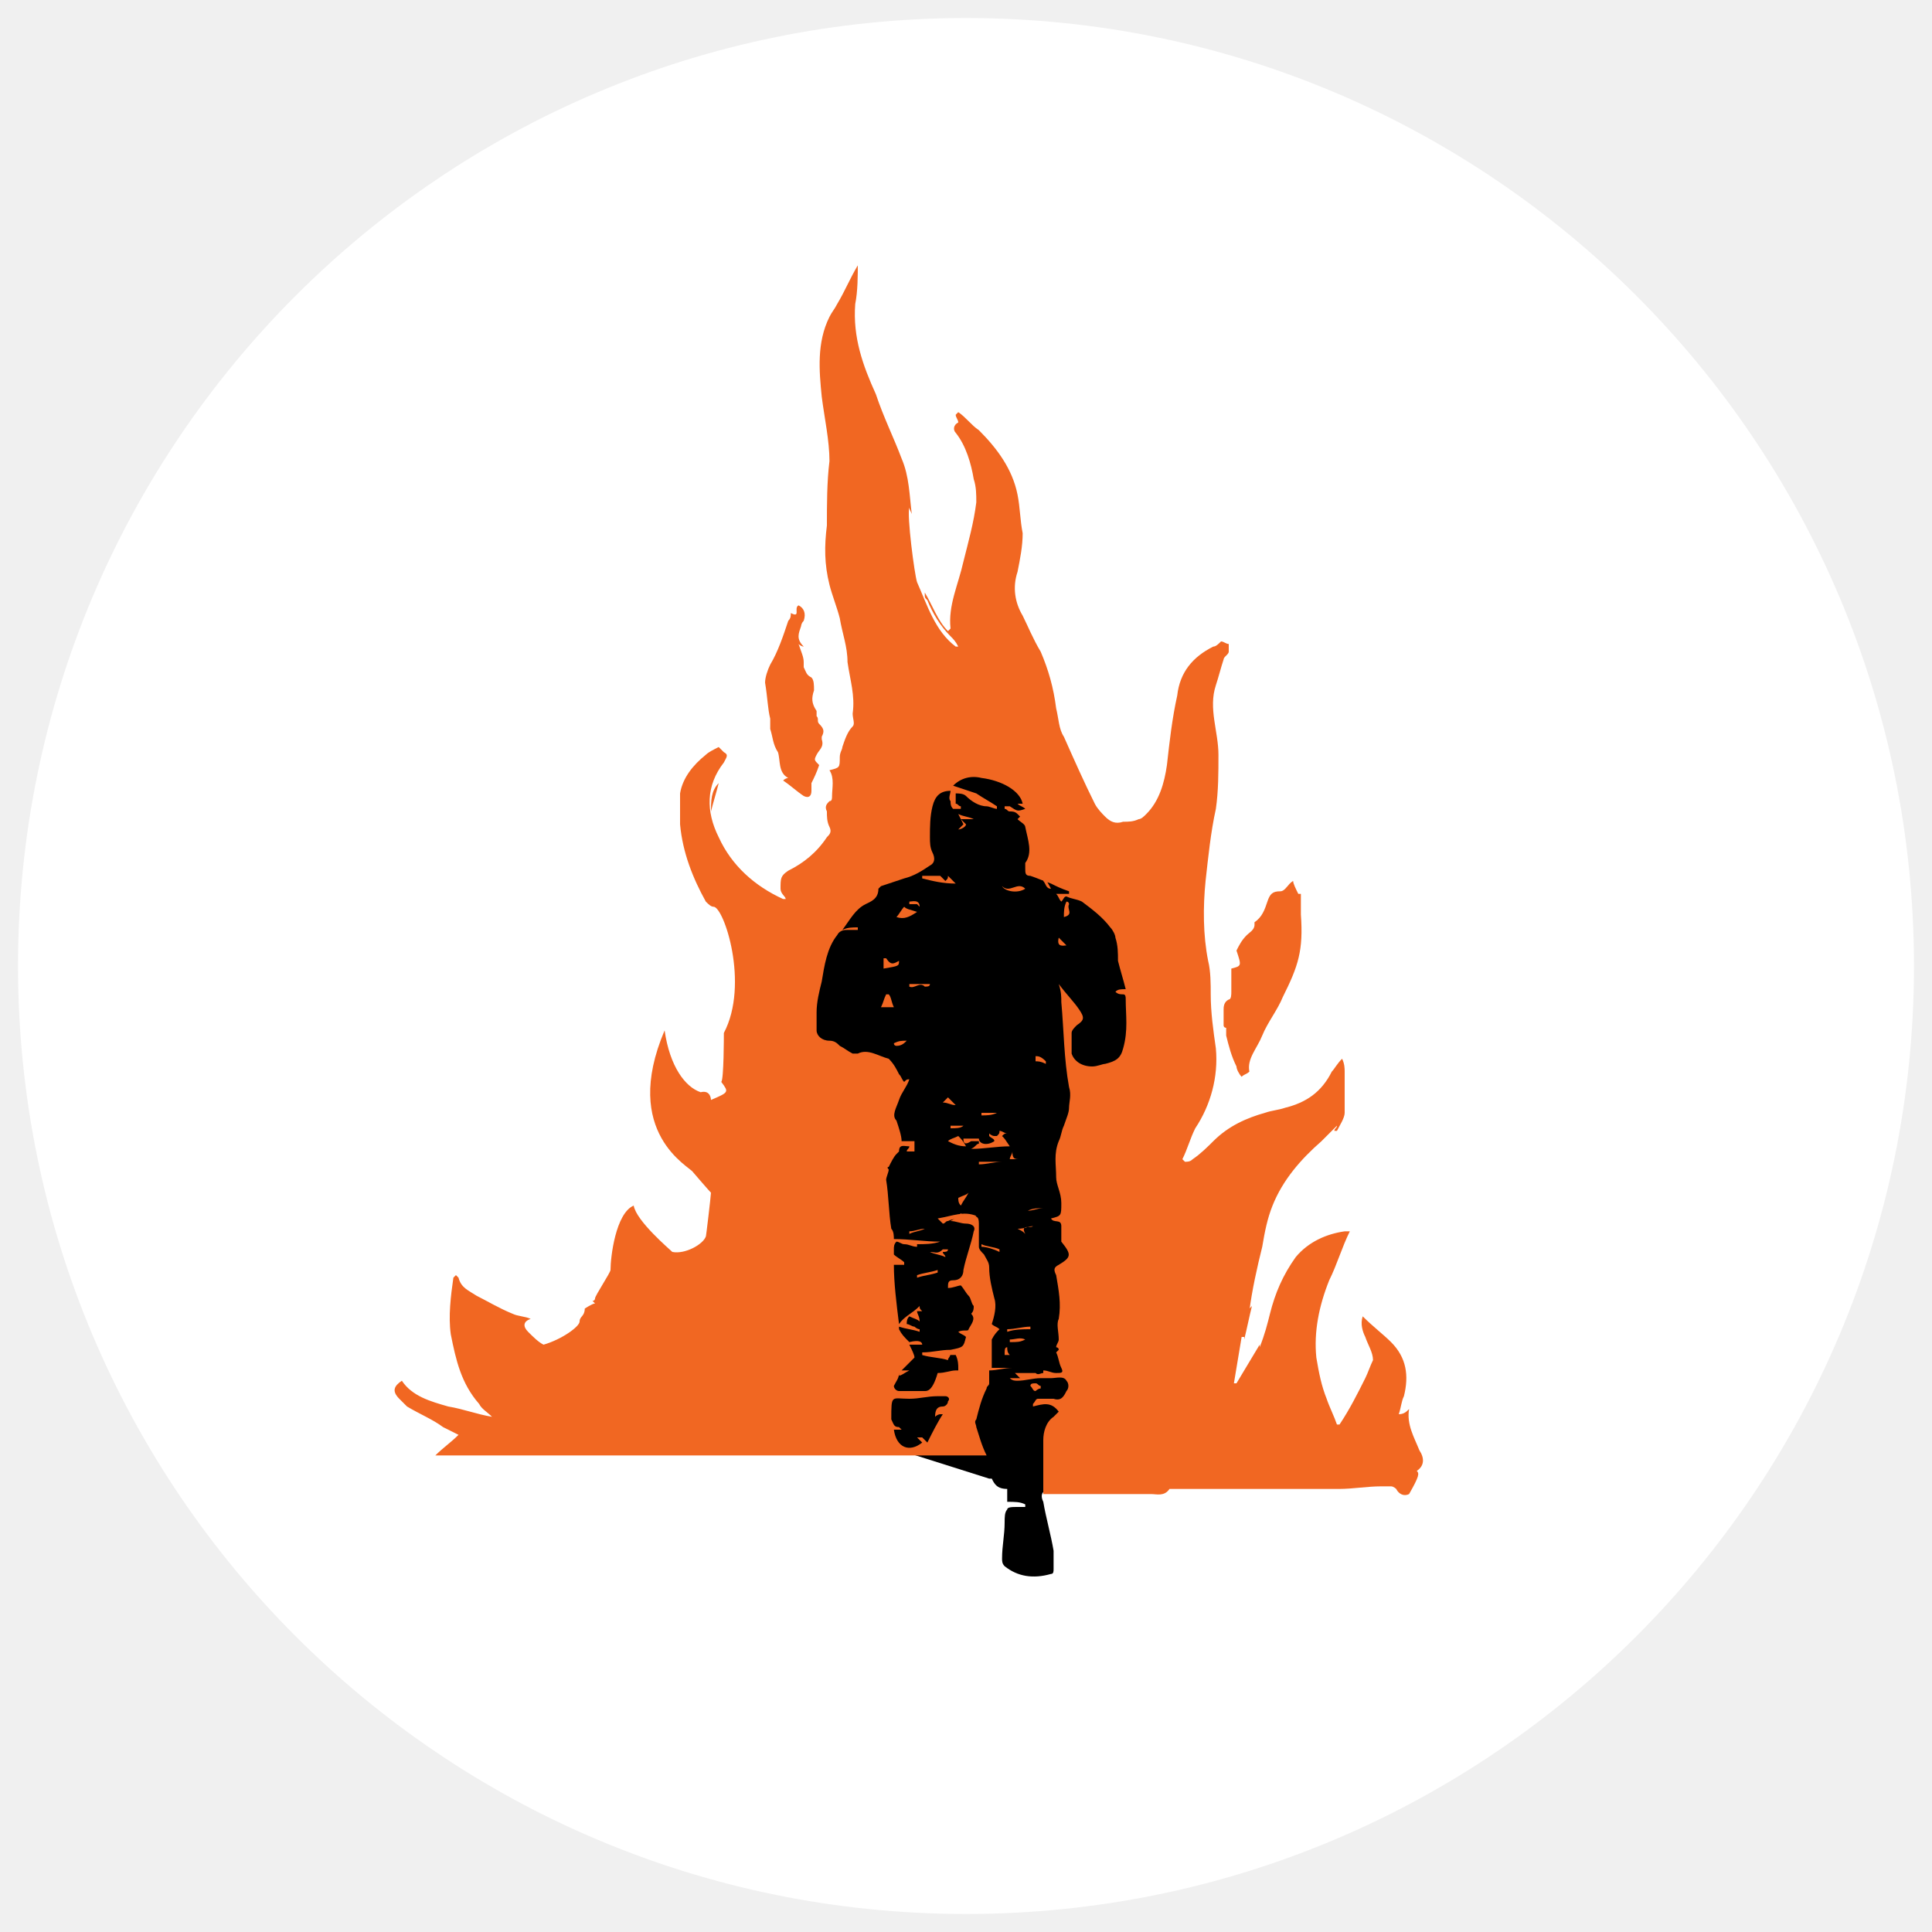
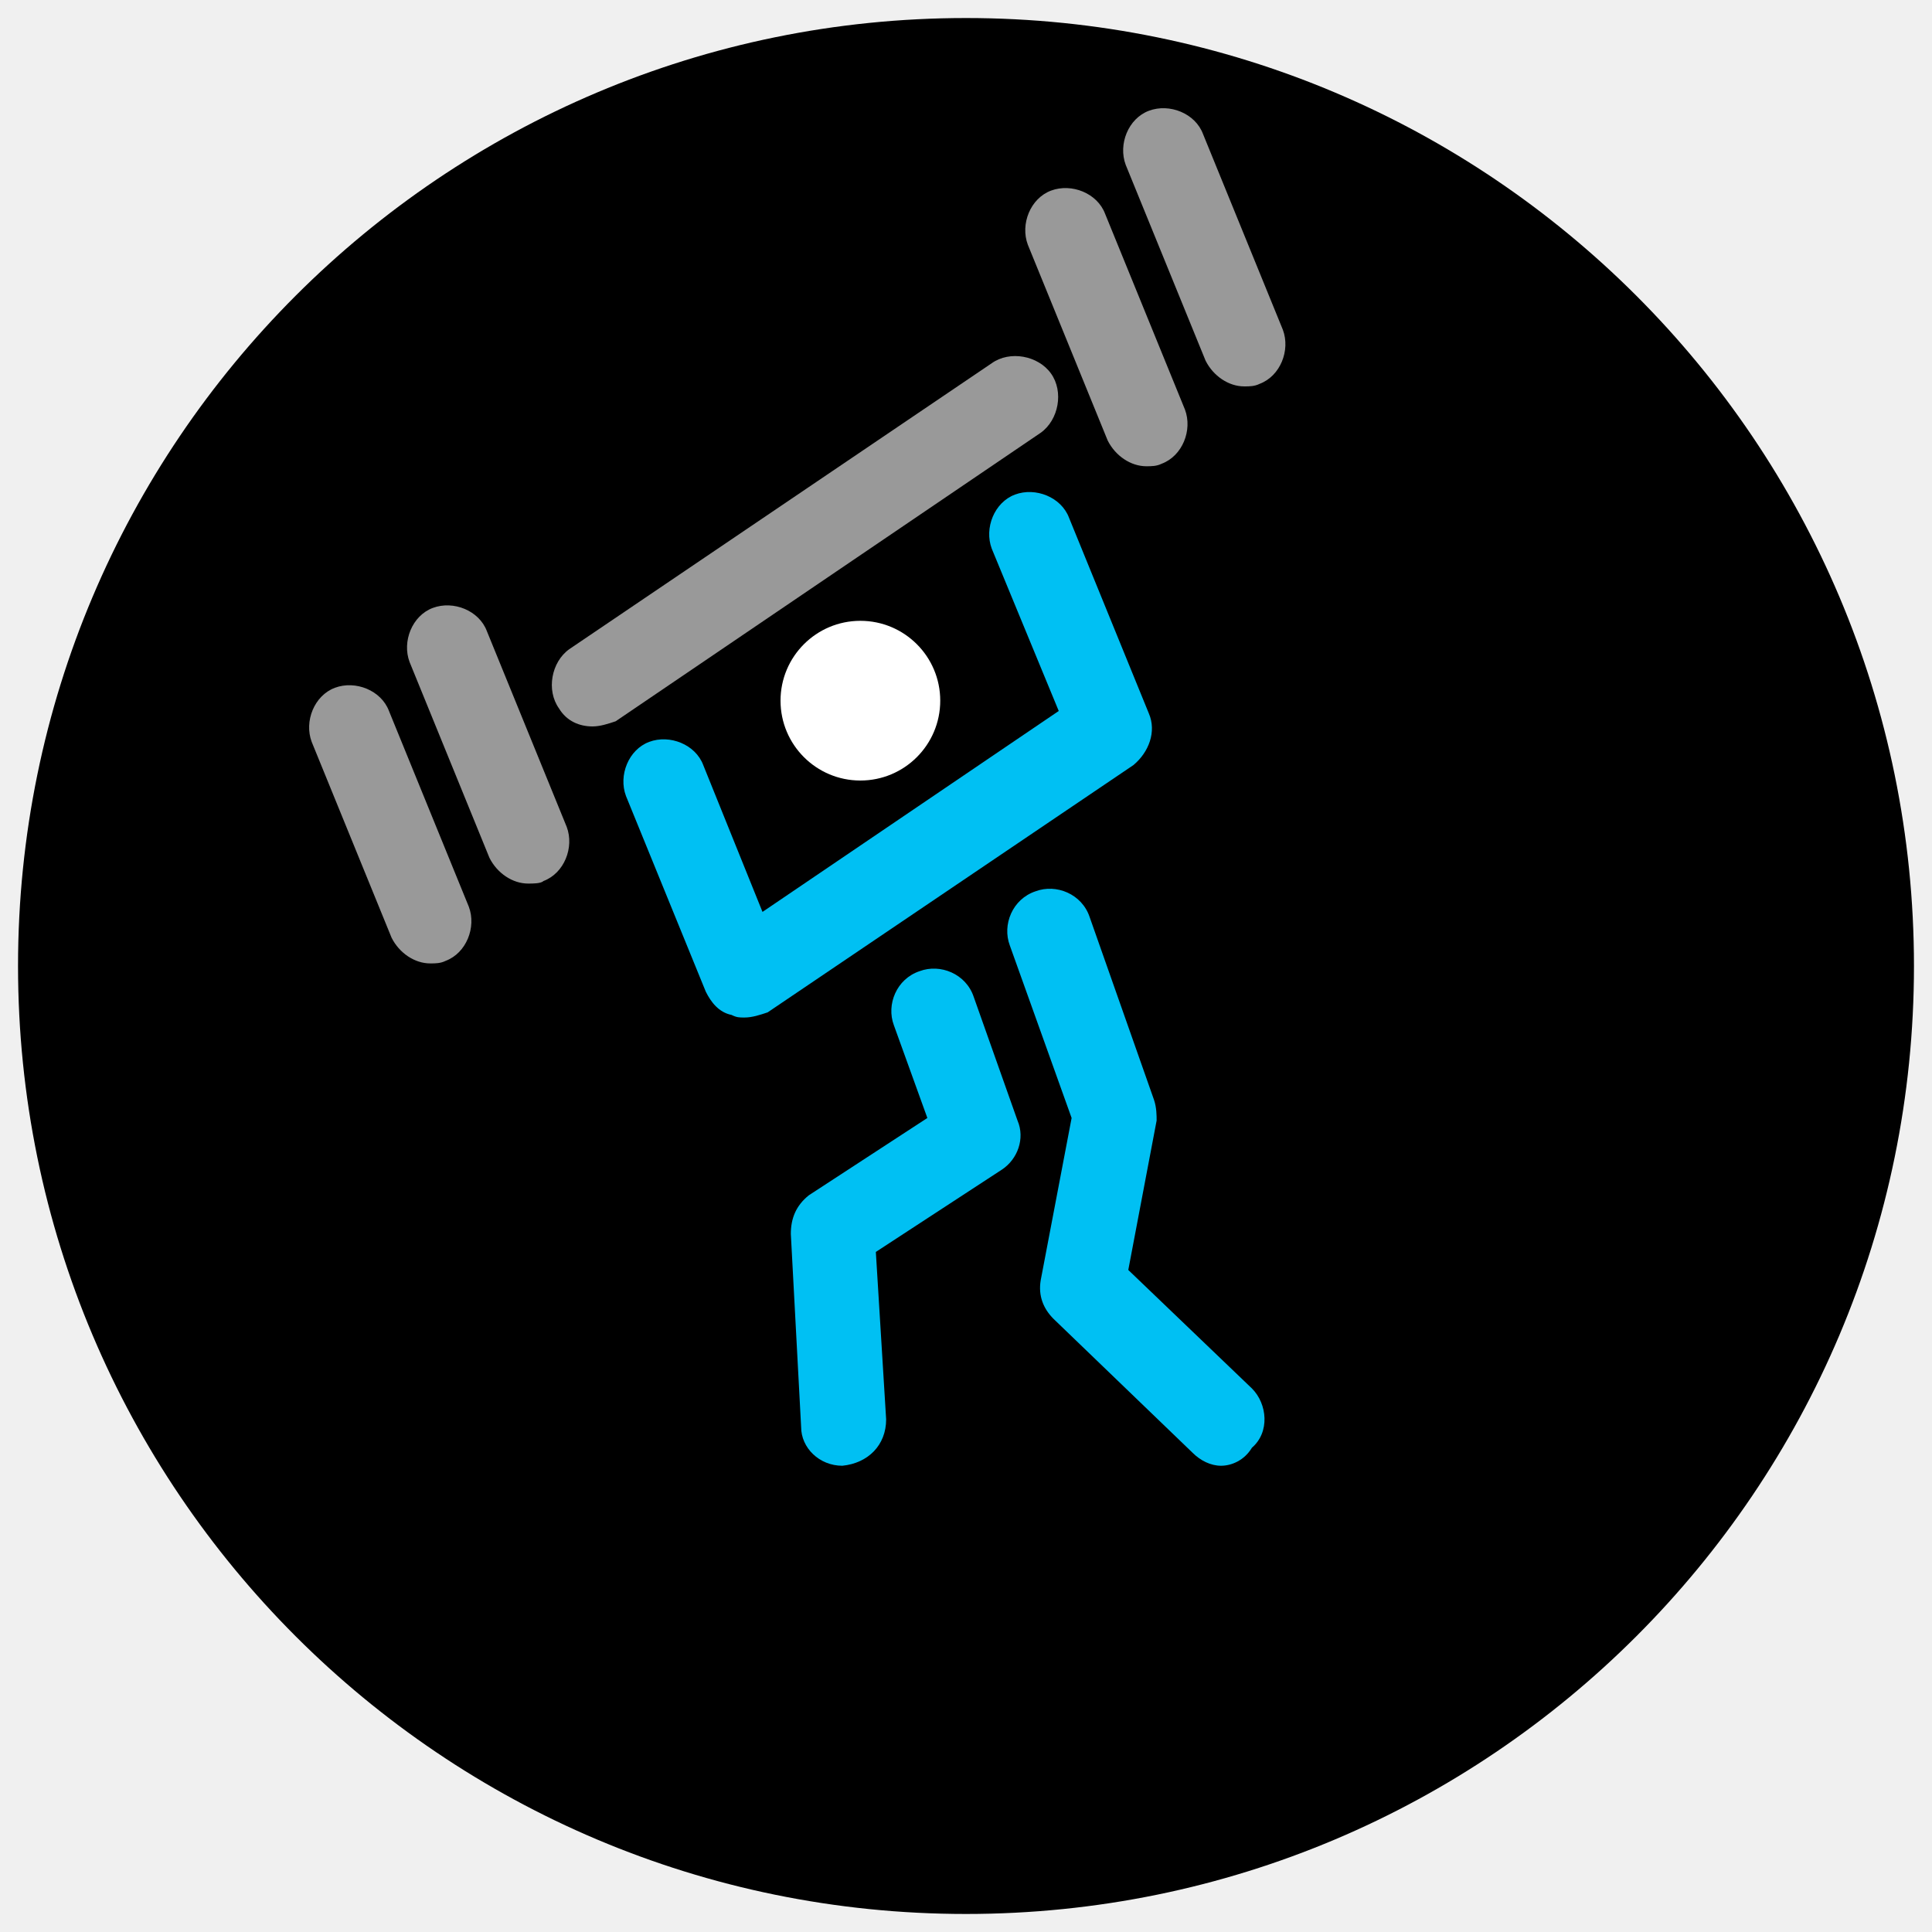
- <svg xmlns="http://www.w3.org/2000/svg" version="1.1" id="Layer_1" x="0px" y="0px" viewBox="0 0 75 75" style="enable-background:new 0 0 75 75;" xml:space="preserve">
+ <svg xmlns="http://www.w3.org/2000/svg" version="1.1" x="0px" y="0px" viewBox="0 0 75 75" style="enable-background:new 0 0 75 75;" xml:space="preserve">
  <style type="text/css">
	.st0{fill:none;}
- 	.st1{fill:#FFFFFF;}
- 	.st2{fill:#F16722;}
+ 	.st1{fill:#00C0F3;}
+ 	.st2{fill:#FFFFFF;}
+ 	.st3{fill:#999999;}
</style>
-   <rect id="XMLID_1_" class="st0" width="75" height="75" />
-   <circle id="XMLID_49_" class="st1" cx="37.5" cy="37.5" r="36.8" />
-   <g id="XMLID_3_">
-     <path id="XMLID_48_" d="M46.7,39.1l-5.6-9.5h-6.8l-7.6,24.1l11.7,3.7l0.1,0c0.1,0.2,0.2,0.4,0.6,0.4c0,0.2,0,0.4,0,0.5   c0.3,0,0.5,0,0.7,0.1c0,0,0,0.1,0,0.1c-0.1,0-0.2,0-0.3,0c-0.2,0-0.4,0-0.4,0.1c-0.1,0.1-0.1,0.3-0.1,0.5c0,0.5-0.1,0.9-0.1,1.4   c0,0.1,0,0.2,0.1,0.3c0.5,0.4,1.1,0.5,1.8,0.3c0.1,0,0.1-0.1,0.1-0.2c0-0.2,0-0.5,0-0.7c-0.1-0.6-0.3-1.3-0.4-1.9   c-0.1-0.2-0.1-0.4,0.2-0.5c0.2-0.1,0.3-0.2,0.3-0.3l0,0L46.7,39.1z" />
-     <g id="XMLID_4_">
-       <path id="XMLID_47_" class="st2" d="M49,52.6L49,52.6C49,52.5,49,52.5,49,52.6z" />
-       <g id="XMLID_41_">
-         <path id="XMLID_43_" class="st2" d="M55,57.1c0.3-0.2,0.3-0.5,0.1-0.8c-0.2-0.5-0.5-1-0.4-1.6c-0.1,0.1-0.2,0.2-0.4,0.2     c0.1-0.3,0.1-0.5,0.2-0.7c0.2-0.8,0.1-1.5-0.5-2.1c-0.3-0.3-0.7-0.6-1.1-1c-0.1,0.3,0,0.6,0.1,0.8c0.1,0.3,0.3,0.6,0.3,0.9     c-0.1,0.2-0.2,0.5-0.3,0.7c-0.3,0.6-0.6,1.2-1,1.8c0,0-0.1,0-0.1,0c-0.1-0.3-0.3-0.7-0.4-1c-0.2-0.5-0.3-1-0.4-1.6     c-0.1-1,0.1-2,0.5-3c0.3-0.6,0.5-1.3,0.8-1.9c-0.1,0-0.1,0-0.2,0c-0.7,0.1-1.4,0.4-1.9,1c-0.5,0.7-0.8,1.4-1,2.2     c-0.1,0.4-0.2,0.8-0.4,1.3c0,0,0-0.1,0-0.1c-0.3,0.5-0.6,1-0.9,1.5c0,0-0.1,0-0.1,0c0.1-0.6,0.2-1.2,0.3-1.8c0,0,0,0,0.1,0     c0,0,0,0.1,0,0.1c0.1-0.4,0.2-0.9,0.3-1.3c-0.1,0.1-0.1,0.1-0.1,0.2c0.1-0.8,0.3-1.7,0.5-2.5c0.1-0.6,0.2-1.1,0.4-1.6     c0.4-1,1.1-1.8,1.9-2.5c0.2-0.2,0.4-0.4,0.6-0.6c0,0,0,0,0,0c0,0.1-0.1,0.1-0.1,0.2c0,0,0.1,0,0.1,0c0.1-0.2,0.3-0.5,0.3-0.7     c0-0.5,0-1.1,0-1.6c0-0.1,0-0.3-0.1-0.5c-0.2,0.2-0.3,0.4-0.4,0.5c-0.4,0.8-1,1.2-1.8,1.4c-0.3,0.1-0.5,0.1-0.8,0.2     c-0.7,0.2-1.4,0.5-2,1.1c-0.2,0.2-0.5,0.5-0.8,0.7c-0.1,0.1-0.2,0.1-0.3,0.1c0,0-0.1-0.1-0.1-0.1c0.2-0.4,0.3-0.8,0.5-1.2     c0.6-0.9,0.9-2,0.8-3.1c-0.1-0.7-0.2-1.4-0.2-2.1c0-0.4,0-0.9-0.1-1.3c-0.2-1-0.2-2.1-0.1-3.1c0.1-0.9,0.2-1.9,0.4-2.8     c0.1-0.7,0.1-1.4,0.1-2.1c0-0.9-0.4-1.8-0.1-2.7c0.1-0.3,0.2-0.7,0.3-1c0-0.1,0.2-0.2,0.2-0.3c0-0.1,0-0.2,0-0.3     c-0.1,0-0.2-0.1-0.3-0.1c-0.1,0.1-0.2,0.2-0.3,0.2c-0.8,0.4-1.3,1-1.4,1.9c-0.2,0.9-0.3,1.8-0.4,2.7c-0.1,0.7-0.3,1.4-0.8,1.9     c-0.1,0.1-0.2,0.2-0.3,0.2c-0.2,0.1-0.4,0.1-0.6,0.1c-0.3,0.1-0.5,0-0.7-0.2c-0.1-0.1-0.3-0.3-0.4-0.5c-0.4-0.8-0.8-1.7-1.2-2.6     c-0.2-0.3-0.2-0.7-0.3-1.1c-0.1-0.8-0.3-1.5-0.6-2.2c-0.3-0.5-0.5-1-0.7-1.4c-0.3-0.5-0.4-1.1-0.2-1.7c0.1-0.5,0.2-1,0.2-1.5     c-0.1-0.5-0.1-1-0.2-1.5c-0.2-1-0.8-1.8-1.5-2.5c-0.3-0.2-0.5-0.5-0.8-0.7c0,0,0,0-0.1,0.1c0,0.1,0.1,0.2,0.1,0.3     c-0.2,0.1-0.2,0.3-0.1,0.4c0.4,0.5,0.6,1.2,0.7,1.8c0.1,0.3,0.1,0.6,0.1,0.9c-0.1,0.8-0.3,1.5-0.5,2.3c-0.2,0.9-0.6,1.7-0.5,2.6     c0,0,0,0-0.1,0.1c-0.4-0.4-0.6-1-0.9-1.5c0,0,0,0.1,0,0.1c0,0.1,0,0.1,0.1,0.2c0.2,0.5,0.5,1,0.9,1.4c0.1,0.1,0.2,0.2,0.3,0.4     c0,0,0,0-0.1,0c-0.8-0.6-1.1-1.6-1.5-2.5c-0.1-0.3-0.4-2.6-0.3-2.9c0,0.1,0.1,0.2,0.1,0.3c-0.1-0.8-0.1-1.5-0.4-2.2     c-0.3-0.8-0.7-1.6-1-2.5c-0.5-1.1-0.9-2.2-0.8-3.5c0.1-0.5,0.1-1.1,0.1-1.6c0,0,0,0,0,0.1c-0.3,0.5-0.5,1-0.8,1.5     c-0.1,0.2-0.2,0.3-0.3,0.5c-0.5,1-0.4,2.1-0.3,3.1c0.1,0.8,0.3,1.7,0.3,2.5c-0.1,0.8-0.1,1.7-0.1,2.5c-0.1,0.8-0.1,1.5,0.1,2.3     c0.1,0.4,0.3,0.9,0.4,1.3c0.1,0.6,0.3,1.1,0.3,1.7c0.1,0.7,0.3,1.3,0.2,2c0,0.2,0.1,0.4,0,0.5c-0.2,0.2-0.3,0.5-0.4,0.8     c0,0.1-0.1,0.2-0.1,0.4c0,0.4,0,0.4-0.4,0.5c0,0,0,0,0,0c0.2,0.3,0.1,0.7,0.1,1c0,0.1,0,0.2-0.1,0.2c-0.1,0.1-0.2,0.2-0.1,0.4     c0,0.2,0,0.4,0.1,0.6c0.1,0.2,0,0.3-0.1,0.4c-0.4,0.6-0.9,1-1.5,1.3c-0.3,0.2-0.3,0.3-0.3,0.7c0,0.2,0.2,0.3,0.2,0.4     c-0.1,0-0.1,0-0.1,0c-1.1-0.5-2-1.3-2.5-2.4c-0.5-1-0.5-2,0.2-2.9c0.1-0.2,0.2-0.3,0-0.4c-0.1-0.1-0.1-0.1-0.2-0.2     c-0.2,0.1-0.4,0.2-0.5,0.3c-0.5,0.4-0.9,0.9-1,1.5c0,0.4,0,0.8,0,1.2c0.1,1.1,0.5,2.1,1,3c0.1,0.1,0.2,0.2,0.3,0.2     c0.4,0,1.4,3,0.4,4.9c0,0.1,0,1.8-0.1,1.9c0.3,0.4,0.3,0.4-0.4,0.7c0,0,0-0.4-0.4-0.3c-0.6-0.2-1.2-1-1.4-2.4     c-1.7,4,1,5.3,1.1,5.5c0,0,0.6,0.7,0.7,0.8c0,0.1-0.2,1.8-0.2,1.7c-0.1,0.3-0.8,0.7-1.3,0.6c-0.1-0.1-1.4-1.2-1.5-1.8     c-0.7,0.3-0.9,2-0.9,2.5c0,0.1-0.6,1-0.6,1.1c0,0,0,0.1-0.1,0.1l0.1,0.1c-0.1,0-0.4,0.2-0.4,0.2c0,0.3-0.2,0.3-0.2,0.5     c0,0.2-0.7,0.7-1.4,0.9c-0.2-0.1-0.4-0.3-0.6-0.5c-0.2-0.2-0.2-0.4,0.1-0.5c-0.2-0.1-0.5-0.1-0.7-0.2c-0.5-0.2-1-0.5-1.4-0.7     c-0.3-0.2-0.6-0.3-0.7-0.7c0,0-0.1-0.1-0.1-0.1c0,0-0.1,0.1-0.1,0.1c-0.1,0.7-0.2,1.5-0.1,2.2c0.2,1,0.4,1.9,1.1,2.7     c0.1,0.2,0.3,0.3,0.5,0.5c-0.6-0.1-1.1-0.3-1.7-0.4c-0.7-0.2-1.4-0.4-1.8-1c-0.3,0.2-0.4,0.4-0.1,0.7c0.1,0.1,0.2,0.2,0.3,0.3     c0.5,0.3,1,0.5,1.4,0.8c0.2,0.1,0.4,0.2,0.6,0.3c-0.3,0.3-0.6,0.5-0.9,0.8c0.2,0,0.3,0,0.4,0c1.1,0,2.3,0,3.4,0c0.3,0,0.6,0,1,0     l0,0c1.1,0,14.4,0,15.5,0c0.4,0,0.7,0,1.1,0c-0.2-0.4-0.3-0.8-0.4-1.1c0-0.1-0.1-0.2,0-0.3c0.1-0.4,0.2-0.8,0.4-1.2     c0-0.1,0.1-0.1,0.1-0.2c0-0.2,0-0.3,0-0.5c0.3,0,0.6-0.1,0.9-0.1c0,0,0,0,0,0c-0.3,0-0.6,0-0.8,0c0-0.4,0-0.8,0-1.1     c0.1-0.2,0.2-0.3,0.3-0.4c-0.1-0.1-0.2-0.1-0.3-0.2c0.1-0.3,0.2-0.7,0.1-1c-0.1-0.4-0.2-0.8-0.2-1.2c0-0.2-0.1-0.3-0.2-0.5     c-0.1-0.1-0.2-0.2-0.2-0.3c0-0.3,0-0.6,0-0.9c0-0.3-0.1-0.3-0.4-0.3c-0.1,0-0.2,0-0.3-0.1c-0.1,0.1-0.2,0.2-0.4,0.3     c0.2,0,0.4,0.1,0.6,0.1c0.2,0,0.4,0.1,0.3,0.3c-0.1,0.5-0.3,1-0.4,1.5c0,0.2-0.1,0.4-0.4,0.4c-0.2,0-0.2,0.1-0.2,0.3     c0.2,0,0.4-0.1,0.5-0.1c0.1,0.1,0.2,0.3,0.3,0.4c0.1,0.1,0.1,0.3,0.2,0.4c0,0.1,0,0.2-0.1,0.3c0.2,0.2,0,0.4-0.1,0.6     c0,0.1-0.2,0-0.4,0.1c0.1,0.1,0.2,0.1,0.3,0.2c-0.1,0.4-0.1,0.4-0.6,0.5c-0.4,0-0.7,0.1-1.1,0.1c0,0,0,0,0,0.1c0.4,0,0.9,0,1.3,0     c0.1,0.2,0.1,0.4,0.1,0.5c0,0,0,0.1,0,0.1c0,0-0.1,0-0.1,0c-0.2,0-0.4,0.1-0.7,0.1C36.2,54,36,54,35.9,54c-0.3,0-0.6,0-1,0     c-0.1,0-0.2-0.1-0.2-0.2c0.1-0.2,0.2-0.3,0.2-0.5c0,0,0,0,0,0.1c0.1,0,0.2-0.1,0.4-0.2c-0.1,0-0.2,0-0.3,0     c0.2-0.2,0.4-0.4,0.5-0.5c0-0.1-0.1-0.3-0.2-0.5c0.2,0,0.4,0,0.5,0c0-0.1-0.1-0.2-0.5-0.1c-0.2-0.2-0.3-0.3-0.4-0.5     c0,0,0,0,0-0.1c0.3,0.1,0.5,0.1,0.8,0.2c0,0,0-0.1,0-0.1c-0.1,0-0.2-0.1-0.2-0.1c-0.1,0-0.2-0.1-0.3-0.1c0-0.1,0-0.2,0.1-0.3     c0.2,0.1,0.3,0.1,0.4,0.2c0-0.2-0.1-0.3-0.1-0.4c0.1,0,0.1,0,0.2,0c-0.1-0.1-0.1-0.1-0.1-0.2c-0.3,0.3-0.6,0.4-0.8,0.7     c-0.1-0.8-0.2-1.6-0.2-2.3c0.2,0,0.3,0,0.4,0c0,0,0-0.1,0-0.1c-0.1-0.1-0.3-0.2-0.4-0.3c0,0,0-0.1,0-0.2c0-0.1,0-0.2,0.1-0.3     c0.1,0,0.2,0.1,0.3,0.1c0,0,0,0,0,0c0.2,0,0.3,0.1,0.5,0.1c0,0,0-0.1,0-0.1c0.3,0,0.6,0,0.9-0.1c0,0,0,0,0,0     c-0.6,0-1.2-0.1-1.8-0.1c0-0.1,0-0.3-0.1-0.4c-0.1-0.6-0.1-1.3-0.2-1.9c0-0.1,0.1-0.3,0.1-0.4c0,0-0.1-0.1,0-0.1     c0.1-0.2,0.2-0.4,0.3-0.5c0,0,0.1-0.1,0.1-0.1c0-0.3,0.2-0.2,0.4-0.2c0,0.1-0.1,0.1-0.1,0.2c0.1,0,0.2,0,0.3,0c0-0.1,0-0.2,0-0.4     c-0.2,0-0.3,0-0.5,0c0-0.2-0.1-0.5-0.2-0.8c-0.2-0.2,0-0.5,0.1-0.8c0.1-0.3,0.3-0.5,0.4-0.8c-0.1,0-0.1,0-0.2,0.1     c-0.1-0.1-0.1-0.2-0.2-0.3c-0.1-0.2-0.2-0.4-0.4-0.6c0,0,0,0,0,0c-0.4-0.1-0.8-0.4-1.2-0.2c-0.1,0-0.2,0-0.2,0     c-0.2-0.1-0.3-0.2-0.5-0.3c-0.1-0.1-0.2-0.2-0.4-0.2c-0.3,0-0.5-0.2-0.5-0.4c0-0.2,0-0.4,0-0.7c0-0.4,0.1-0.8,0.2-1.2     c0.1-0.6,0.2-1.3,0.6-1.8c0.1-0.2,0.3-0.2,0.4-0.2c0.1,0,0.3,0,0.4,0c0,0,0-0.1,0-0.1c-0.2,0-0.4,0-0.6,0.1     c0.3-0.4,0.5-0.8,0.9-1c0.2-0.1,0.5-0.2,0.5-0.6c0,0,0.1-0.1,0.1-0.1c0.3-0.1,0.6-0.2,0.9-0.3c0.4-0.1,0.7-0.3,1-0.5     c0.2-0.1,0.2-0.3,0.1-0.5c-0.1-0.2-0.1-0.4-0.1-0.6c0-0.4,0-0.8,0.1-1.2c0.1-0.4,0.3-0.6,0.7-0.6c0,0.1-0.1,0.3,0,0.4     c0,0.1,0,0.2,0.1,0.3c0,0,0.2,0,0.3,0c0,0,0,0,0-0.1c-0.1,0-0.1-0.1-0.2-0.1c0-0.1,0-0.3,0-0.4c0.1,0,0.3,0,0.4,0.1     c0.2,0.2,0.5,0.4,0.8,0.4c0.1,0,0.3,0.1,0.4,0.1c0,0,0-0.1,0-0.1c-0.3-0.2-0.5-0.3-0.8-0.5c-0.3-0.1-0.6-0.2-0.9-0.3     c0.3-0.3,0.7-0.4,1.1-0.3c0.8,0.1,1.5,0.5,1.6,1c-0.1,0-0.1,0-0.2,0c0.1,0.1,0.2,0.1,0.3,0.2c-0.3,0.1-0.3,0.1-0.6-0.1     c-0.1,0-0.1,0-0.2,0c0,0,0,0.1,0,0.1c0.1,0,0.1,0.1,0.2,0.1c0.1,0,0.2,0,0.3,0.1c0,0,0,0,0.1,0.1c0,0-0.1,0.1-0.1,0.1     c0.1,0.1,0.3,0.2,0.3,0.3c0.1,0.5,0.3,1,0,1.4c0,0.1,0,0.2,0,0.2c0,0.2,0,0.3,0.2,0.3c0.3,0.1,0.5,0.2,0.8,0.3     c0.2,0.1,0.4,0.2,0.7,0.3c0,0,0,0.1,0,0.1c-0.2,0-0.3,0-0.5,0c0.1,0.1,0.1,0.2,0.2,0.3c0.1-0.1,0.1-0.2,0.2-0.2     c0.2,0.1,0.4,0.1,0.6,0.2c0.4,0.3,0.8,0.6,1.1,1c0.1,0.1,0.2,0.3,0.2,0.4c0.1,0.3,0.1,0.6,0.1,0.9c0.1,0.4,0.2,0.7,0.3,1.1     c-0.2,0-0.3,0-0.4,0.1c0.1,0.1,0.2,0.1,0.3,0.1c0.1,0,0.1,0.1,0.1,0.2c0,0.6,0.1,1.2-0.1,1.9c-0.1,0.4-0.3,0.5-0.7,0.6     c-0.1,0-0.3,0.1-0.5,0.1c-0.4,0-0.7-0.2-0.8-0.5c0-0.3,0-0.5,0-0.8c0-0.1,0.1-0.2,0.2-0.3c0.3-0.2,0.3-0.3,0.1-0.6     c-0.2-0.3-0.5-0.6-0.8-1c0.1,0.3,0.1,0.5,0.1,0.7c0.1,1.1,0.1,2.2,0.3,3.3c0.1,0.3,0,0.6,0,0.8c0,0.2-0.1,0.4-0.2,0.7     c-0.1,0.2-0.1,0.4-0.2,0.6c-0.2,0.5-0.1,0.9-0.1,1.4c0,0.3,0.2,0.6,0.2,1c0,0.5,0,0.5-0.4,0.6c0,0,0,0,0,0c0.1,0.2,0.4,0,0.4,0.3     c0,0.1,0,0.3,0,0.4c0,0.1,0,0.1,0,0.2c0.4,0.5,0.4,0.6-0.1,0.9c-0.2,0.1-0.2,0.2-0.1,0.4c0.1,0.6,0.2,1.1,0.1,1.7     c-0.1,0.2,0,0.5,0,0.8c0,0.1-0.1,0.2-0.1,0.3c0,0,0.1,0,0.1,0.1c0,0-0.1,0.1-0.1,0.1c0.1,0.2,0.1,0.4,0.2,0.6     c0.1,0.2,0,0.2-0.2,0.2c-0.2,0-0.3-0.1-0.5-0.1c0,0,0,0.1,0,0.1c-0.1,0-0.2,0.1-0.3,0c-0.2,0-0.5,0-0.8,0     c0.1,0.1,0.1,0.1,0.2,0.2c-0.2,0-0.3,0-0.4,0c0.1,0.1,0.2,0.1,0.3,0.1c0.3,0,0.6-0.1,0.9-0.1c0.1,0,0.3,0,0.4,0     c0.2,0,0.5-0.1,0.6,0.1c0.1,0.1,0.1,0.3,0,0.4c-0.1,0.2-0.2,0.4-0.5,0.3c-0.2,0-0.4,0-0.6,0c-0.1,0-0.1,0.1-0.2,0.2     c0,0,0,0.1,0,0.1c0.4-0.1,0.7-0.2,1,0.2c-0.1,0.1-0.1,0.1-0.2,0.2c-0.3,0.2-0.4,0.6-0.4,0.9c0,0.6,0,1.2,0,1.8c0,0.1,0,0.2,0,0.3     c0.2,0,0.3,0,0.4,0c1.3,0,2.5,0,3.8,0c0.2,0,0.5,0.1,0.7-0.2c0,0,0.1,0,0.1,0c0.2,0,0.3,0,0.5,0c2,0,4,0,6,0     c0.5,0,1.1-0.1,1.6-0.1c0.1,0,0.3,0,0.4,0c0.1,0,0.2,0.1,0.2,0.1c0.1,0.2,0.3,0.3,0.5,0.2C55.1,57.3,55.1,57.2,55,57.1z      M27.6,31.5C27.6,31.5,27.6,31.5,27.6,31.5c0-0.4,0-0.8,0.3-1.1C27.8,30.8,27.7,31.1,27.6,31.5z M35.3,54.3     c0.4,0,0.7-0.1,1.1-0.1c0.1,0,0.2,0,0.3,0c0.1,0,0.2,0.1,0.1,0.2c0,0.1-0.1,0.2-0.2,0.2c-0.2,0-0.3,0.1-0.3,0.4     c0.1-0.1,0.2-0.1,0.2-0.1c0,0,0,0,0.1,0c-0.2,0.3-0.4,0.7-0.6,1.1c-0.1-0.1-0.2-0.2-0.2-0.2c-0.1,0-0.1,0-0.2,0     c0.1,0.1,0.1,0.1,0.2,0.2c-0.5,0.4-1,0.2-1.1-0.5c0.1,0,0.2,0,0.3,0c0,0-0.1-0.1-0.1-0.1c-0.2,0-0.2-0.1-0.3-0.3     C34.6,54.1,34.6,54.3,35.3,54.3z" />
-         <path id="XMLID_42_" class="st2" d="M23,51.4C23,51.4,23,51.4,23,51.4C22.9,51.4,22.9,51.4,23,51.4z" />
-       </g>
-       <path id="XMLID_40_" class="st2" d="M47.8,37.6c0,0.3,0,0.6,0,0.9c0,0.1,0,0.3-0.1,0.3c-0.2,0.1-0.2,0.3-0.2,0.4    c0,0.2,0,0.4,0,0.6c0,0.1,0.1,0.1,0.1,0.1c0,0.1,0,0.2,0,0.3c0.1,0.4,0.2,0.8,0.4,1.2c0,0.1,0.1,0.3,0.2,0.4    c0.1-0.1,0.2-0.1,0.3-0.2c-0.1-0.5,0.3-0.9,0.5-1.4c0.2-0.5,0.6-1,0.8-1.5c0.6-1.2,0.8-1.8,0.7-3.2c0-0.3,0-0.6,0-0.8    c0,0,0,0-0.1,0c-0.1-0.2-0.2-0.4-0.2-0.5c-0.2,0.1-0.3,0.4-0.5,0.4c-0.3,0-0.4,0.1-0.5,0.4c-0.1,0.3-0.2,0.6-0.5,0.8    c0,0,0,0,0,0.1c0,0.2-0.2,0.3-0.3,0.4c-0.2,0.2-0.3,0.4-0.4,0.6c0,0,0,0,0,0C48.2,37.5,48.2,37.5,47.8,37.6z" />
-       <path id="XMLID_39_" class="st2" d="M29.9,27.9c0,0.1,0,0.3,0,0.4c0.1,0.3,0.1,0.6,0.3,0.9c0.1,0.3,0,0.8,0.4,1c0,0,0,0,0,0    c0,0-0.1,0-0.2,0.1c0.3,0.2,0.5,0.4,0.8,0.6c0.2,0.1,0.3,0,0.3-0.2c0-0.1,0-0.2,0-0.3c0.1-0.2,0.2-0.4,0.3-0.7    c-0.2-0.2-0.2-0.2-0.1-0.4c0.1-0.2,0.3-0.3,0.2-0.6c0,0,0-0.1,0-0.1c0.1-0.2,0.1-0.3-0.1-0.5c-0.1-0.1,0-0.2-0.1-0.3    c0-0.1,0-0.1,0-0.2c-0.2-0.3-0.2-0.5-0.1-0.8c0-0.2,0-0.4-0.1-0.5c-0.2-0.1-0.2-0.2-0.3-0.4c0-0.1,0-0.2,0-0.2    c0-0.2-0.1-0.4-0.2-0.7c0.1,0.1,0.2,0.1,0.2,0.1c-0.3-0.3-0.2-0.5-0.1-0.8c0,0,0-0.1,0.1-0.2c0.1-0.3,0-0.5-0.2-0.6    c-0.2,0.1,0.1,0.5-0.3,0.3c0,0.1,0,0.2-0.1,0.3c-0.2,0.6-0.4,1.2-0.7,1.7c-0.1,0.2-0.2,0.5-0.2,0.7C29.8,27.1,29.8,27.5,29.9,27.9    C29.8,27.9,29.9,27.9,29.9,27.9z" />
-       <path id="XMLID_38_" class="st2" d="M38.9,44.1C39,44,39,44,39.1,44c-0.1,0-0.2-0.1-0.3-0.1c0,0.1,0,0.1-0.1,0.2c0,0-0.1,0-0.1,0    c-0.1,0-0.2-0.1-0.2-0.1c0,0,0,0,0,0.1c0.1,0.1,0.2,0.1,0.2,0.2c-0.3,0.2-0.6,0.1-0.6-0.1c-0.2,0-0.4,0-0.6,0c0,0.1,0,0.3,0.3,0.1    c0.1,0,0.2,0,0.3,0c0,0,0,0.1,0,0.1c-0.1,0-0.1,0.1-0.3,0.2c0.5,0,1-0.1,1.5-0.1C39,44.2,39,44.2,38.9,44.1z" />
-       <path id="XMLID_37_" class="st2" d="M37.9,47.2c-0.5-0.2-0.9,0-1.5,0.1c0.1,0.1,0.2,0.2,0.2,0.2c0.1,0,0.1-0.1,0.2-0.1    C37.2,47.2,37.5,47.5,37.9,47.2z" />
-       <path id="XMLID_36_" class="st2" d="M35.8,52.6c0.3,0.1,0.7,0.1,1,0.2c0-0.1,0.1-0.1,0.1-0.3C36.6,52.5,36.2,52.5,35.8,52.6    C35.9,52.5,35.8,52.6,35.8,52.6z" />
-       <path id="XMLID_35_" class="st2" d="M37.1,34.3c-0.1-0.1-0.2-0.2-0.3-0.3c0,0.1,0,0.1-0.1,0.2c-0.1-0.1-0.2-0.2-0.2-0.2    c-0.1,0-0.2,0-0.4,0c-0.1,0-0.2,0-0.3,0c0,0,0,0.1,0,0.1C36.2,34.2,36.6,34.3,37.1,34.3C37,34.3,37.1,34.3,37.1,34.3z" />
-       <path id="XMLID_34_" class="st2" d="M35.1,35.2c-0.1,0.1-0.2,0.3-0.3,0.4c0.3,0.1,0.5,0,0.8-0.2C35.3,35.3,35.2,35.3,35.1,35.2z" />
-       <path id="XMLID_33_" class="st2" d="M37.5,32c-0.1-0.1-0.1-0.1-0.2-0.2c0.2,0,0.3,0,0.5,0c0,0,0,0,0,0c-0.2-0.1-0.4-0.1-0.6-0.2    c0.1,0.2,0.1,0.2,0.2,0.4c-0.1,0.1-0.1,0.1-0.2,0.2C37.3,32.2,37.5,32.1,37.5,32z" />
-       <path id="XMLID_32_" class="st2" d="M34.7,39.1c-0.1-0.2-0.1-0.4-0.2-0.5c0,0,0,0-0.1,0c-0.1,0.2-0.1,0.3-0.2,0.5    C34.4,39.1,34.6,39.1,34.7,39.1z" />
-       <path id="XMLID_31_" class="st2" d="M34.9,37.3c-0.2,0.1-0.3,0.2-0.5-0.1c0,0-0.1,0-0.1,0c0,0.1,0,0.3,0,0.4    C34.9,37.5,34.9,37.5,34.9,37.3z" />
-       <path id="XMLID_30_" class="st2" d="M36.5,46.8c0,0,0.1,0,0.1,0C36.6,46.8,36.6,46.8,36.5,46.8C36.5,46.8,36.5,46.8,36.5,46.8z" />
-       <path id="XMLID_29_" class="st2" d="M37.3,46.8c0.1-0.2,0.2-0.3,0.3-0.5c0,0,0,0,0,0c-0.1,0.1-0.2,0.1-0.4,0.2    C37.2,46.6,37.2,46.7,37.3,46.8c-0.2,0-0.4,0-0.6,0C36.9,46.8,37.1,46.8,37.3,46.8z" />
-       <path id="XMLID_28_" class="st2" d="M36.8,44.3c0.2,0.1,0.4,0.2,0.7,0.2c-0.1-0.2-0.2-0.3-0.3-0.4C37,44.2,36.9,44.2,36.8,44.3z" />
-       <path id="XMLID_27_" class="st2" d="M39.8,34.5c-0.3-0.3-0.6,0.2-0.9-0.1C39,34.6,39.5,34.7,39.8,34.5z" />
-       <path id="XMLID_26_" class="st2" d="M41.4,35C41.4,35,41.4,35,41.4,35c-0.1,0.2-0.1,0.4-0.1,0.6c0.4-0.1,0.1-0.3,0.2-0.5    C41.5,35.1,41.5,35,41.4,35z" />
-       <path id="XMLID_25_" class="st2" d="M40,51.6c0,0,0-0.1,0-0.1c-0.3,0-0.6,0.1-0.9,0.1c0,0,0,0,0,0.1C39.4,51.6,39.7,51.6,40,51.6z    " />
-       <path id="XMLID_24_" class="st2" d="M40,53.8c0.1,0.1,0.1,0.2,0.2,0.2c0,0,0.1-0.1,0.2-0.1c0,0,0-0.1,0-0.1    c-0.1,0-0.1-0.1-0.2-0.1C40.1,53.7,40,53.7,40,53.8z" />
-       <path id="XMLID_23_" class="st2" d="M38.8,48.6c0,0,0-0.1,0-0.1c-0.2-0.1-0.5-0.1-0.7-0.2c0,0,0,0,0,0.1    C38.3,48.4,38.6,48.5,38.8,48.6z" />
-       <path id="XMLID_22_" class="st2" d="M36.8,48.5c-0.1,0-0.2,0-0.2,0c-0.2,0.2-0.3,0.1-0.5,0.1c0.2,0.1,0.4,0.1,0.6,0.2    c0-0.1-0.1-0.1-0.1-0.2C36.7,48.6,36.8,48.6,36.8,48.5C36.8,48.6,36.8,48.5,36.8,48.5z" />
-       <path id="XMLID_21_" class="st2" d="M40.8,34.5c-0.1-0.2-0.2-0.3-0.2-0.5c-0.1,0-0.1,0-0.1,0c0,0.1,0,0.1,0,0.2    C40.6,34.3,40.6,34.5,40.8,34.5z" />
-       <path id="XMLID_20_" class="st2" d="M36.1,38.2C36.1,38.2,36.1,38.2,36.1,38.2c-0.3,0-0.5,0-0.8,0c0,0,0,0,0,0.1    c0.2,0.1,0.4-0.2,0.6,0C36,38.3,36.1,38.3,36.1,38.2z" />
-       <path id="XMLID_19_" class="st2" d="M38.9,45.1c-0.3,0-0.6,0-0.9,0c0,0,0,0.1,0,0.1C38.3,45.2,38.6,45.1,38.9,45.1    C38.9,45.1,38.9,45.1,38.9,45.1z" />
-       <path id="XMLID_18_" class="st2" d="M35.6,49.6c0.3-0.1,0.5-0.1,0.8-0.2c0,0,0,0,0-0.1c-0.3,0.1-0.5,0.1-0.8,0.2    C35.6,49.5,35.6,49.5,35.6,49.6z" />
-       <path id="XMLID_17_" class="st2" d="M40.2,41c0,0.1,0,0.1,0,0.2c0.1,0,0.2,0,0.4,0.1c0,0,0-0.1,0-0.1C40.4,41,40.3,41,40.2,41z" />
-       <path id="XMLID_16_" class="st2" d="M36.8,42.6c-0.1,0.1-0.1,0.1-0.2,0.2c0.2,0,0.3,0.1,0.5,0.1C37,42.8,36.9,42.7,36.8,42.6z" />
-       <path id="XMLID_15_" class="st2" d="M35.2,40.4C35.2,40.4,35.2,40.4,35.2,40.4c-0.2,0-0.3,0-0.5,0.1c0,0.1,0.1,0.1,0.1,0.1    C35,40.6,35.1,40.5,35.2,40.4z" />
-       <path id="XMLID_14_" class="st2" d="M38.7,43.2c-0.2,0-0.4,0-0.6,0c0,0,0,0.1,0,0.1C38.3,43.3,38.5,43.3,38.7,43.2    C38.7,43.3,38.7,43.3,38.7,43.2z" />
-       <path id="XMLID_13_" class="st2" d="M39.3,44.7c0,0.1-0.1,0.2-0.1,0.3c0.2,0,0.3,0,0.4,0C39.4,45,39.3,45,39.3,44.7    C39.4,44.7,39.3,44.7,39.3,44.7z" />
-       <path id="XMLID_12_" class="st2" d="M39.9,47c0.2,0,0.4-0.1,0.6-0.1c0,0,0,0,0,0C40.3,46.9,40.1,46.9,39.9,47    C39.9,46.9,39.9,47,39.9,47z" />
-       <path id="XMLID_11_" class="st2" d="M39.8,47.9c-0.2-0.4,0.2-0.2,0.3-0.3c-0.2,0-0.3,0.1-0.6,0.1C39.7,47.8,39.7,47.8,39.8,47.9z" />
-       <path id="XMLID_10_" class="st2" d="M35.3,47.9c0.2-0.1,0.4-0.1,0.6-0.2c0,0,0,0,0,0c-0.2,0-0.4,0.1-0.6,0.1    C35.3,47.8,35.3,47.8,35.3,47.9z" />
-       <path id="XMLID_9_" class="st2" d="M39.8,52C39.8,52,39.8,52,39.8,52c-0.2-0.1-0.4,0-0.6,0c0,0,0,0,0,0.1    C39.5,52.1,39.6,52.1,39.8,52z" />
-       <path id="XMLID_8_" class="st2" d="M35.7,35.2C35.7,35.2,35.7,35.1,35.7,35.2c0-0.3-0.3-0.2-0.4-0.2c0,0,0,0,0,0.1    c0.1,0,0.2,0,0.3,0C35.6,35.1,35.6,35.1,35.7,35.2z" />
-       <path id="XMLID_7_" class="st2" d="M39.1,52.3C39.1,52.3,39.1,52.2,39.1,52.3C39,52.3,39,52.4,39,52.6c0.1,0,0.1,0,0.2,0    C39.1,52.5,39.1,52.4,39.1,52.3z" />
-       <path id="XMLID_6_" class="st2" d="M41.4,36.7C41.4,36.7,41.4,36.7,41.4,36.7c-0.1-0.1-0.2-0.2-0.3-0.3    C41,36.8,41.3,36.7,41.4,36.7z" />
-       <path id="XMLID_5_" class="st2" d="M37.4,43.7c-0.2,0-0.3,0-0.5,0c0,0,0,0.1,0,0.1C37.1,43.8,37.3,43.8,37.4,43.7    C37.4,43.7,37.4,43.7,37.4,43.7z" />
+   <g id="Layer_1">
+     <rect id="XMLID_2_" class="st0" width="75" height="75" />
+     <circle id="XMLID_14_" cx="37.5" cy="37.5" r="36.8" />
+     <path id="XMLID_13_" class="st1" d="M28.9,39.5c-0.2,0-0.3,0-0.5-0.1c-0.5-0.1-0.8-0.5-1-0.9l-3.1-7.6c-0.3-0.8,0.1-1.8,0.9-2.1   c0.8-0.3,1.8,0.1,2.1,0.9l2.3,5.7l11.5-7.8l-2.6-6.3c-0.3-0.8,0.1-1.8,0.9-2.1c0.8-0.3,1.8,0.1,2.1,0.9l3.1,7.6   c0.3,0.7,0,1.5-0.6,2l-14.2,9.6C29.5,39.4,29.2,39.5,28.9,39.5z" />
+     <circle id="XMLID_12_" class="st2" cx="33.4" cy="27.2" r="3.1" />
+     <g id="XMLID_9_">
+       <path id="XMLID_11_" class="st1" d="M47.4,56.9c-0.4,0-0.8-0.2-1.1-0.5l-5.4-5.2c-0.4-0.4-0.6-0.9-0.5-1.5l1.2-6.3l-2.4-6.7    c-0.3-0.8,0.1-1.8,1-2.1c0.8-0.3,1.8,0.1,2.1,1l2.5,7.1c0.1,0.3,0.1,0.6,0.1,0.8l-1.1,5.8l4.8,4.6c0.6,0.6,0.7,1.7,0,2.3    C48.3,56.7,47.8,56.9,47.4,56.9z" />
+       <path id="XMLID_10_" class="st1" d="M32.7,56.9c-0.9,0-1.6-0.7-1.6-1.5l-0.4-7.5c0-0.6,0.2-1.1,0.7-1.5l4.6-3l-1.3-3.6    c-0.3-0.8,0.1-1.8,1-2.1c0.8-0.3,1.8,0.1,2.1,1l1.7,4.8c0.3,0.7,0,1.5-0.6,1.9L34,48.6l0.4,6.5C34.4,56.1,33.7,56.8,32.7,56.9    C32.8,56.9,32.8,56.9,32.7,56.9z" />
    </g>
+     <path id="XMLID_8_" class="st3" d="M23,28.2c-0.5,0-1-0.2-1.3-0.7c-0.5-0.7-0.3-1.8,0.4-2.3l16.4-11.1c0.7-0.5,1.8-0.3,2.3,0.4   s0.3,1.8-0.4,2.3L23.9,28C23.6,28.1,23.3,28.2,23,28.2z" />
+     <path id="XMLID_7_" class="st3" d="M20.5,34.3c-0.6,0-1.2-0.4-1.5-1l-3.1-7.6c-0.3-0.8,0.1-1.8,0.9-2.1c0.8-0.3,1.8,0.1,2.1,0.9   l3.1,7.6c0.3,0.8-0.1,1.8-0.9,2.1C21,34.3,20.7,34.3,20.5,34.3z" />
+     <path id="XMLID_6_" class="st3" d="M16.7,37.4c-0.6,0-1.2-0.4-1.5-1l-3.1-7.6C11.8,28,12.2,27,13,26.7c0.8-0.3,1.8,0.1,2.1,0.9   l3.1,7.6c0.3,0.8-0.1,1.8-0.9,2.1C17.1,37.4,16.9,37.4,16.7,37.4z" />
+     <path id="XMLID_5_" class="st3" d="M48.3,15c-0.6,0-1.2-0.4-1.5-1l-3.1-7.6c-0.3-0.8,0.1-1.8,0.9-2.1s1.8,0.1,2.1,0.9l3.1,7.6   c0.3,0.8-0.1,1.8-0.9,2.1C48.7,15,48.5,15,48.3,15z" />
+     <path id="XMLID_4_" class="st3" d="M44.5,18.1c-0.6,0-1.2-0.4-1.5-1l-3.1-7.6c-0.3-0.8,0.1-1.8,0.9-2.1c0.8-0.3,1.8,0.1,2.1,0.9   l3.1,7.6c0.3,0.8-0.1,1.8-0.9,2.1C44.9,18.1,44.7,18.1,44.5,18.1z" />
  </g>
+   <g id="Capa_1">
+ </g>
</svg>
